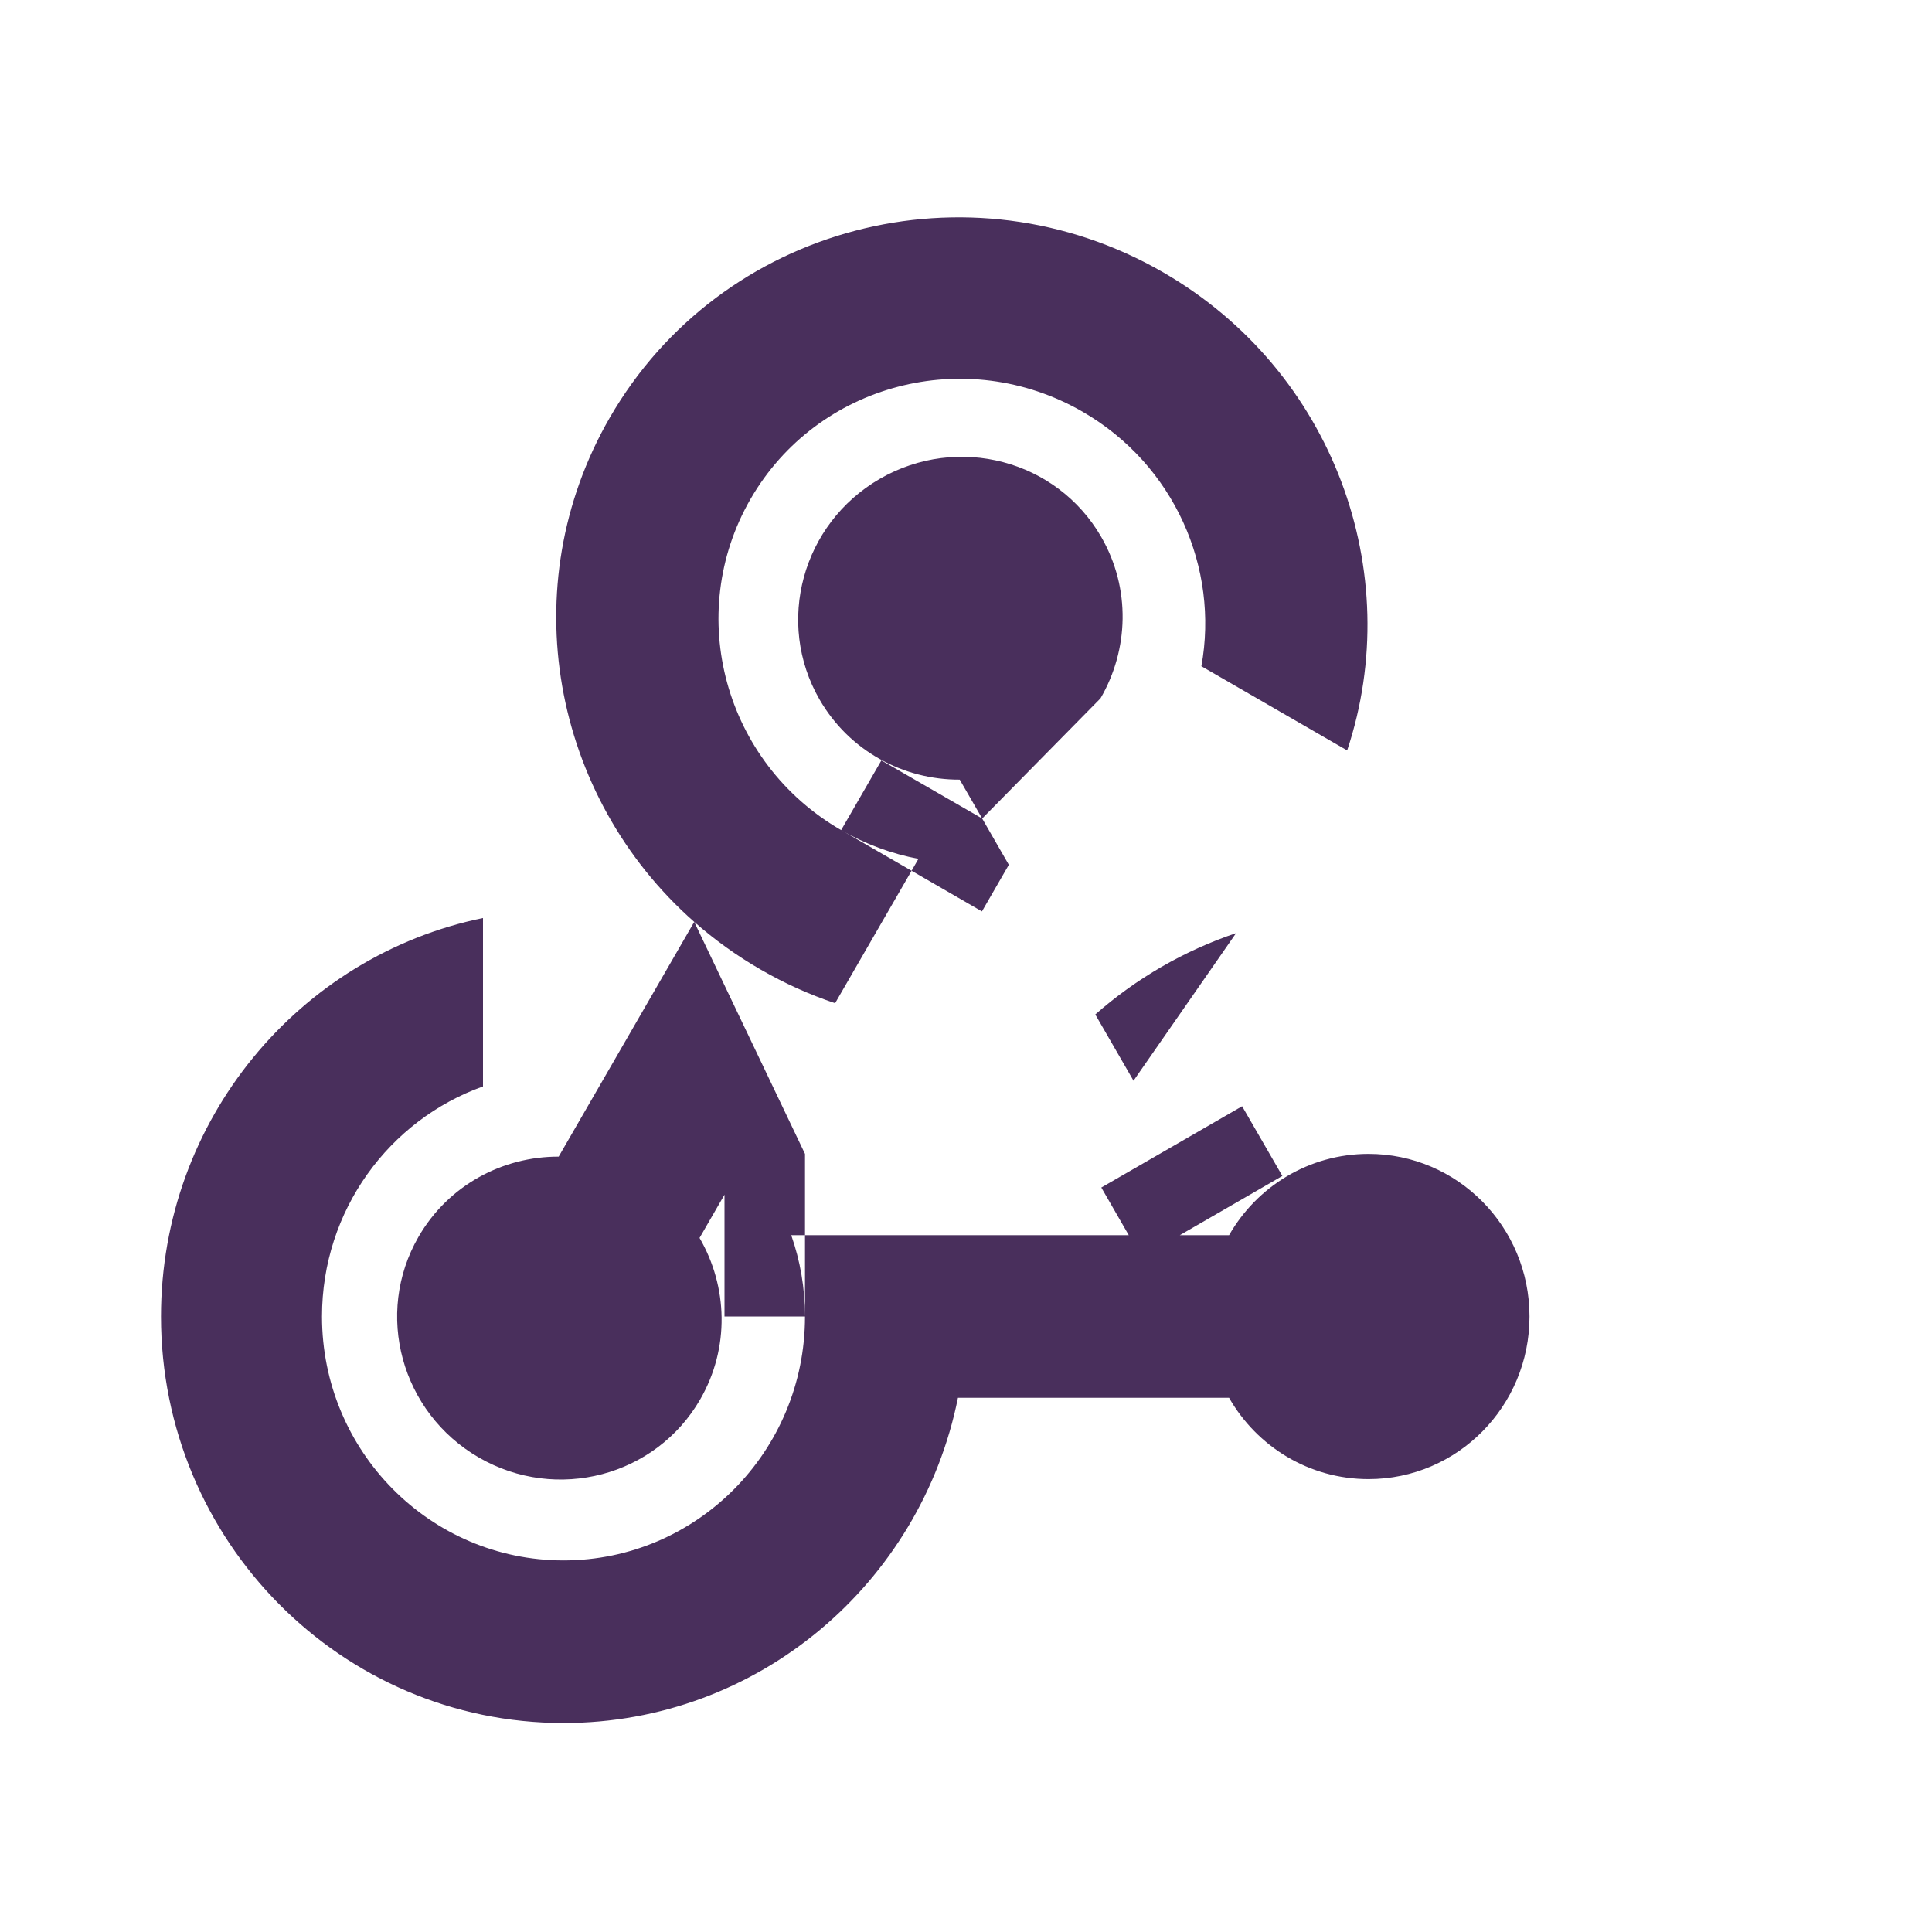
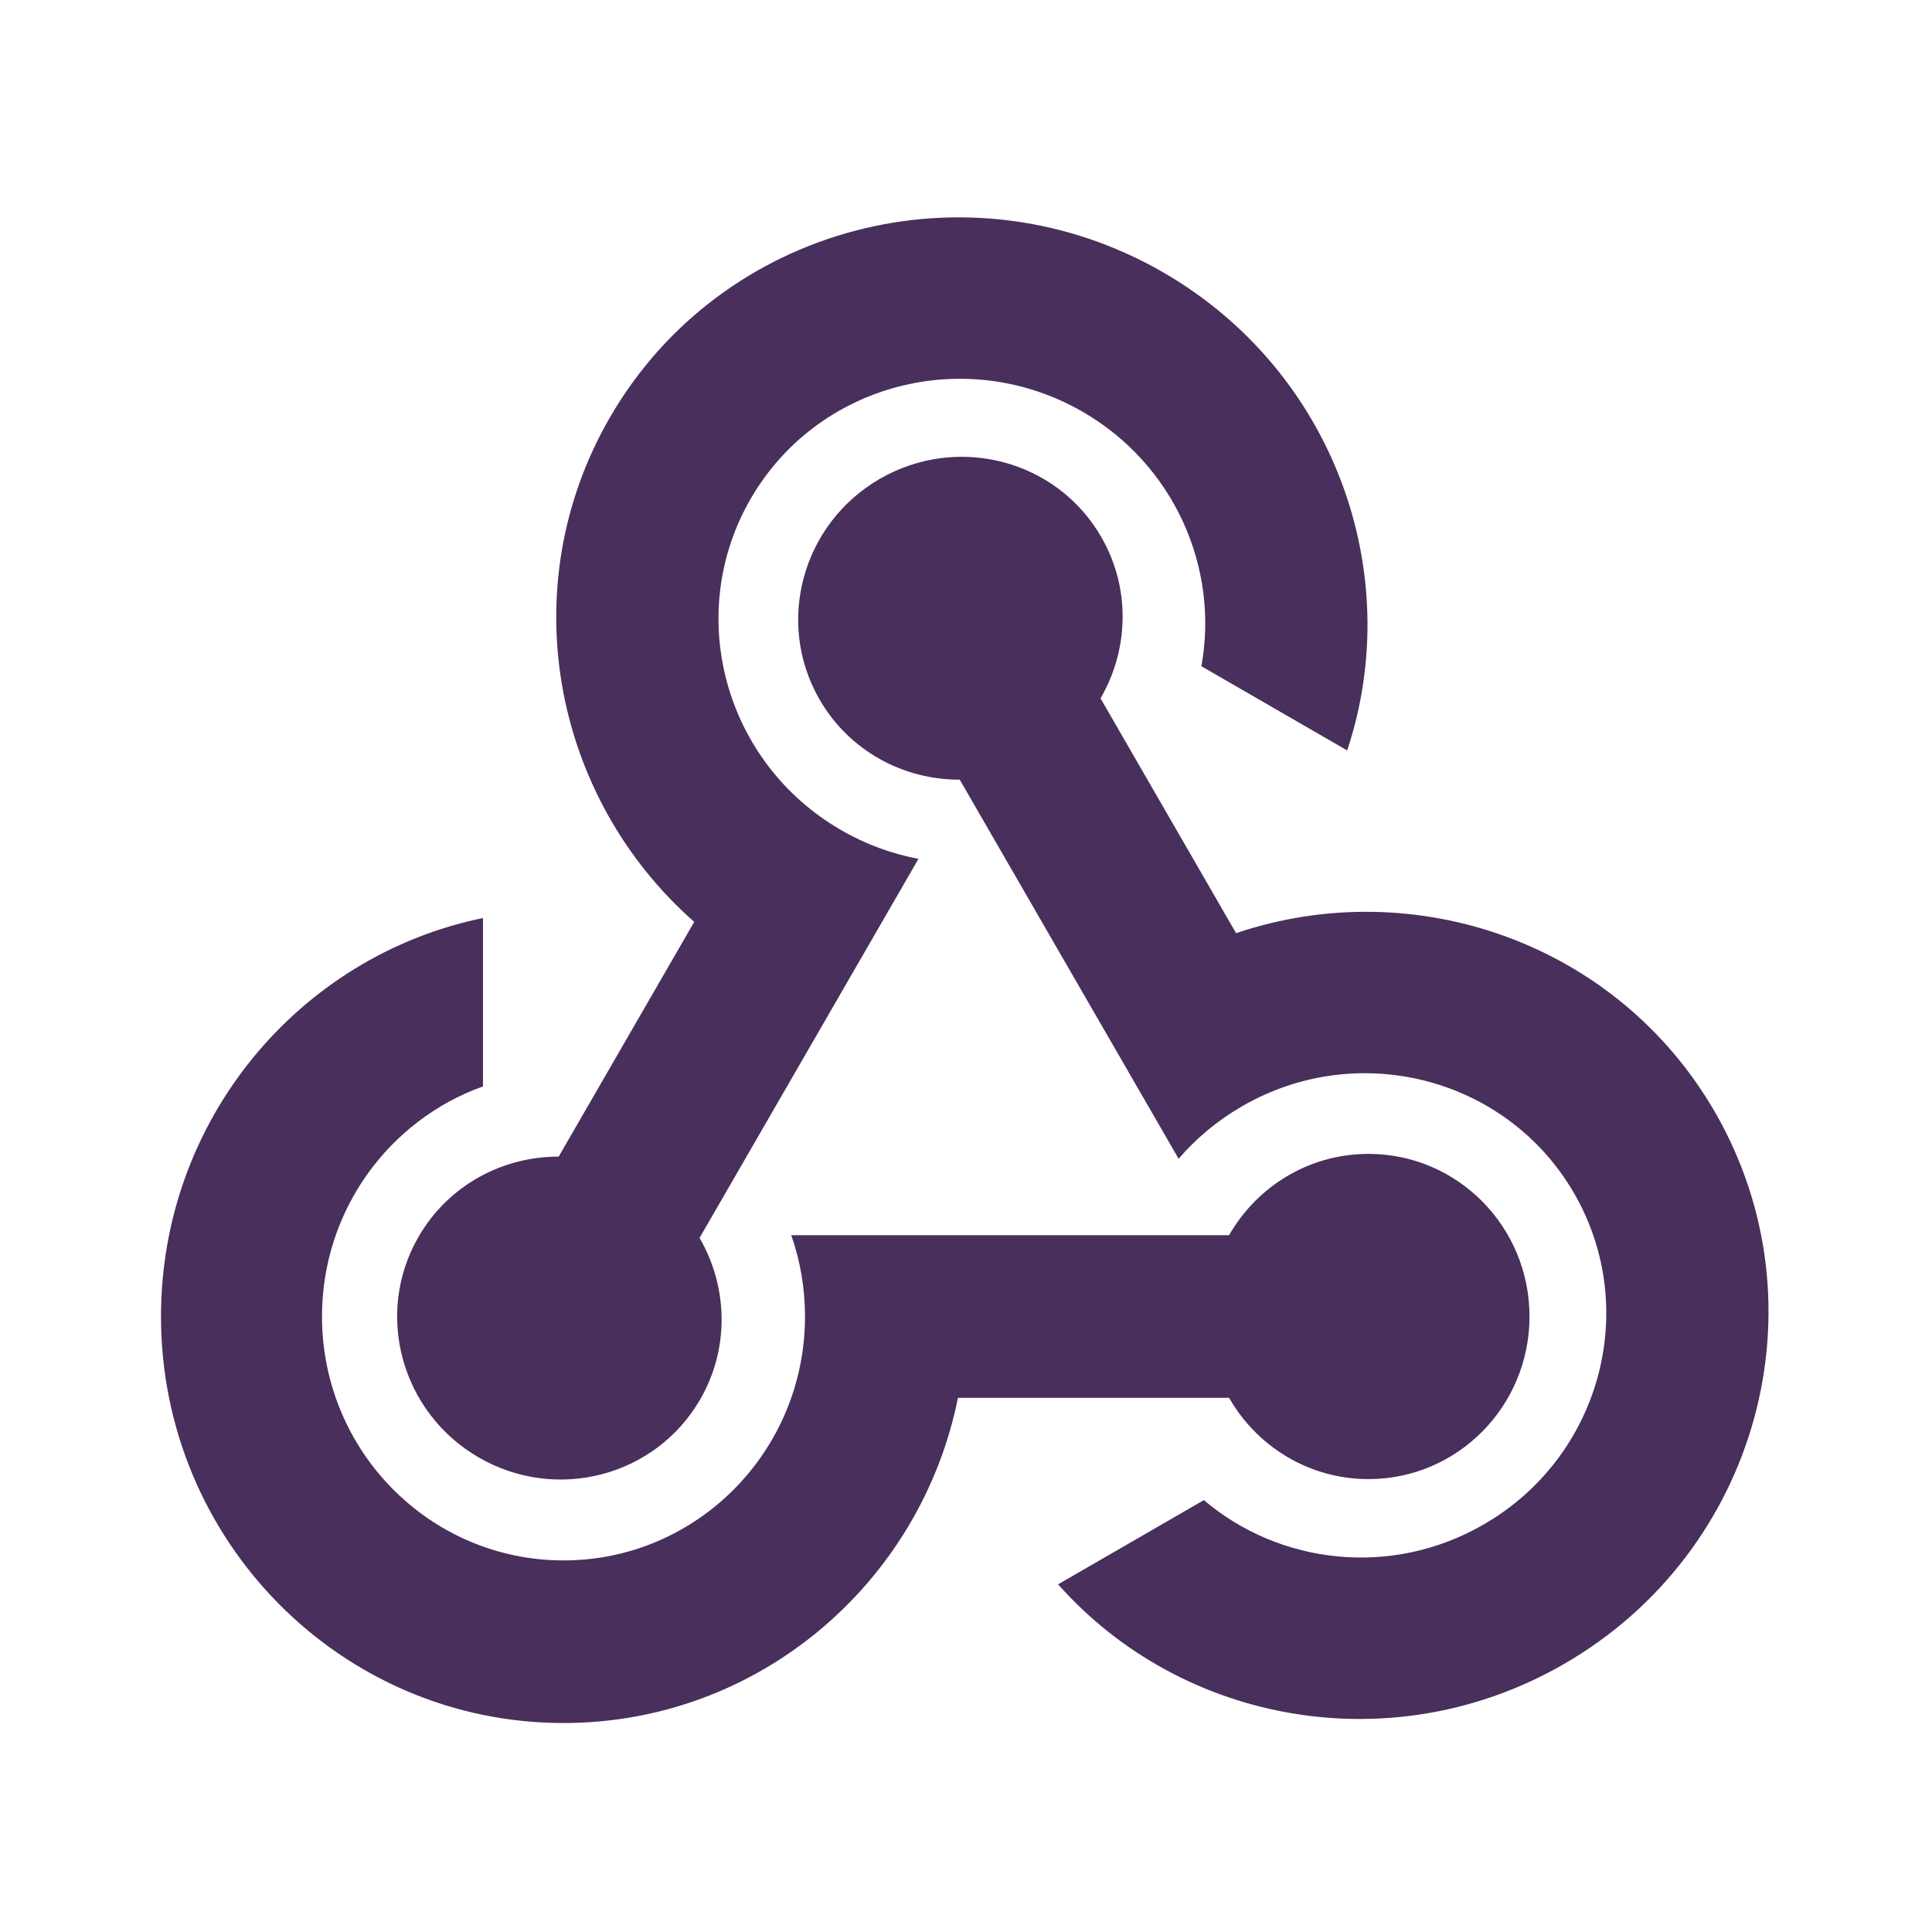
<svg xmlns="http://www.w3.org/2000/svg" width="24" height="24" viewBox="0 0 24 24">
-   <path fill="#492F5C" fill-rule="evenodd" d="M12.532,10.743 L12.198,11.322 L11.324,10.817 L10.374,12.462 C10.058,12.356 9.748,12.217 9.449,12.044 C9.149,11.871 8.874,11.672 8.624,11.452 L10,14.334 L10,15.344 L10.95,15.344 L14.022,15.344 L13.681,14.752 L14.556,14.247 L14.081,13.425 L14.556,14.247 L15.43,13.742 L15.93,14.608 L14.656,15.344 L15.268,15.344 C15.613,14.74 16.26,14.334 17,14.334 C18.105,14.334 19,15.238 19,16.354 C19,17.47 18.105,18.374 17,18.374 C16.26,18.374 15.613,17.968 15.268,17.364 L11.9,17.364 C11.437,19.669 9.419,21.404 7,21.404 C4.239,21.404 2,19.143 2,16.354 C2,13.911 3.718,11.872 6,11.404 L6,13.496 C4.835,13.912 4,15.035 4,16.354 C4,18.028 5.343,19.384 7,19.384 C8.657,19.384 10,18.028 10,16.354 C10,16 9.94,15.66 9.829,15.344 L10,15.344 L10,16.354 L9,16.354 L9,14.841 L8.69,15.378 C9.04,15.98 9.068,16.743 8.698,17.384 C8.146,18.34 6.915,18.664 5.949,18.106 C4.983,17.548 4.647,16.32 5.199,15.364 C5.569,14.723 6.244,14.366 6.94,14.368 L8.624,11.452 C6.859,9.898 6.365,7.283 7.575,5.188 C8.956,2.797 12.033,1.989 14.449,3.383 C16.565,4.605 17.471,7.112 16.735,9.322 L14.924,8.276 C15.146,7.059 14.591,5.775 13.449,5.115 C11.999,4.279 10.153,4.763 9.324,6.198 C8.496,7.633 8.999,9.475 10.449,10.312 C10.755,10.489 11.08,10.607 11.409,10.669 L11.324,10.817 L10.449,10.312 L10.949,9.446 L12.201,10.168 L12.532,10.743 Z M15.355,11.592 C15.04,11.698 14.73,11.837 14.43,12.01 C14.131,12.183 13.856,12.382 13.606,12.602 L14.081,13.425 Z M13.671,8.675 C14.021,8.074 14.05,7.311 13.68,6.67 C13.128,5.713 11.897,5.39 10.93,5.948 C9.964,6.506 9.629,7.734 10.181,8.69 C10.551,9.331 11.226,9.688 11.922,9.685 L12.201,10.168 Z" />
+   <path fill="#492F5C" fill-rule="evenodd" d="M13.671,8.675 L15.355,11.592 C17.583,10.84 20.095,11.72 21.304,13.815 C22.685,16.207 21.846,19.276 19.43,20.67 C17.314,21.892 14.69,21.424 13.144,19.681 L14.955,18.635 C15.898,19.436 17.288,19.598 18.43,18.938 C19.88,18.102 20.383,16.26 19.555,14.825 C18.726,13.39 16.88,12.905 15.43,13.742 C15.124,13.919 14.859,14.141 14.641,14.395 L14.556,14.247 L11.922,9.685 C11.226,9.688 10.551,9.331 10.181,8.69 C9.629,7.734 9.964,6.506 10.93,5.948 C11.897,5.39 13.128,5.713 13.68,6.67 C14.05,7.311 14.021,8.074 13.671,8.675 Z M6.94,14.368 L8.624,11.452 C6.859,9.898 6.365,7.283 7.575,5.188 C8.956,2.797 12.033,1.989 14.449,3.383 C16.565,4.605 17.471,7.112 16.735,9.322 L14.924,8.276 C15.146,7.059 14.591,5.775 13.449,5.115 C11.999,4.279 10.153,4.763 9.324,6.198 C8.496,7.633 8.999,9.475 10.449,10.312 C10.755,10.489 11.08,10.607 11.409,10.669 L11.324,10.817 L8.69,15.378 C9.04,15.98 9.068,16.743 8.698,17.384 C8.146,18.34 6.915,18.664 5.949,18.106 C4.983,17.548 4.647,16.32 5.199,15.364 C5.569,14.723 6.244,14.366 6.94,14.368 Z M15.268,17.364 L11.9,17.364 C11.437,19.669 9.419,21.404 7,21.404 C4.239,21.404 2,19.143 2,16.354 C2,13.911 3.718,11.872 6,11.404 L6,13.496 C4.835,13.912 4,15.035 4,16.354 C4,18.028 5.343,19.384 7,19.384 C8.657,19.384 10,18.028 10,16.354 C10,16 9.94,15.66 9.829,15.344 L10.95,15.344 L15.268,15.344 C15.613,14.74 16.26,14.334 17,14.334 C18.105,14.334 19,15.238 19,16.354 C19,17.47 18.105,18.374 17,18.374 C16.26,18.374 15.613,17.968 15.268,17.364 Z" />
</svg>
